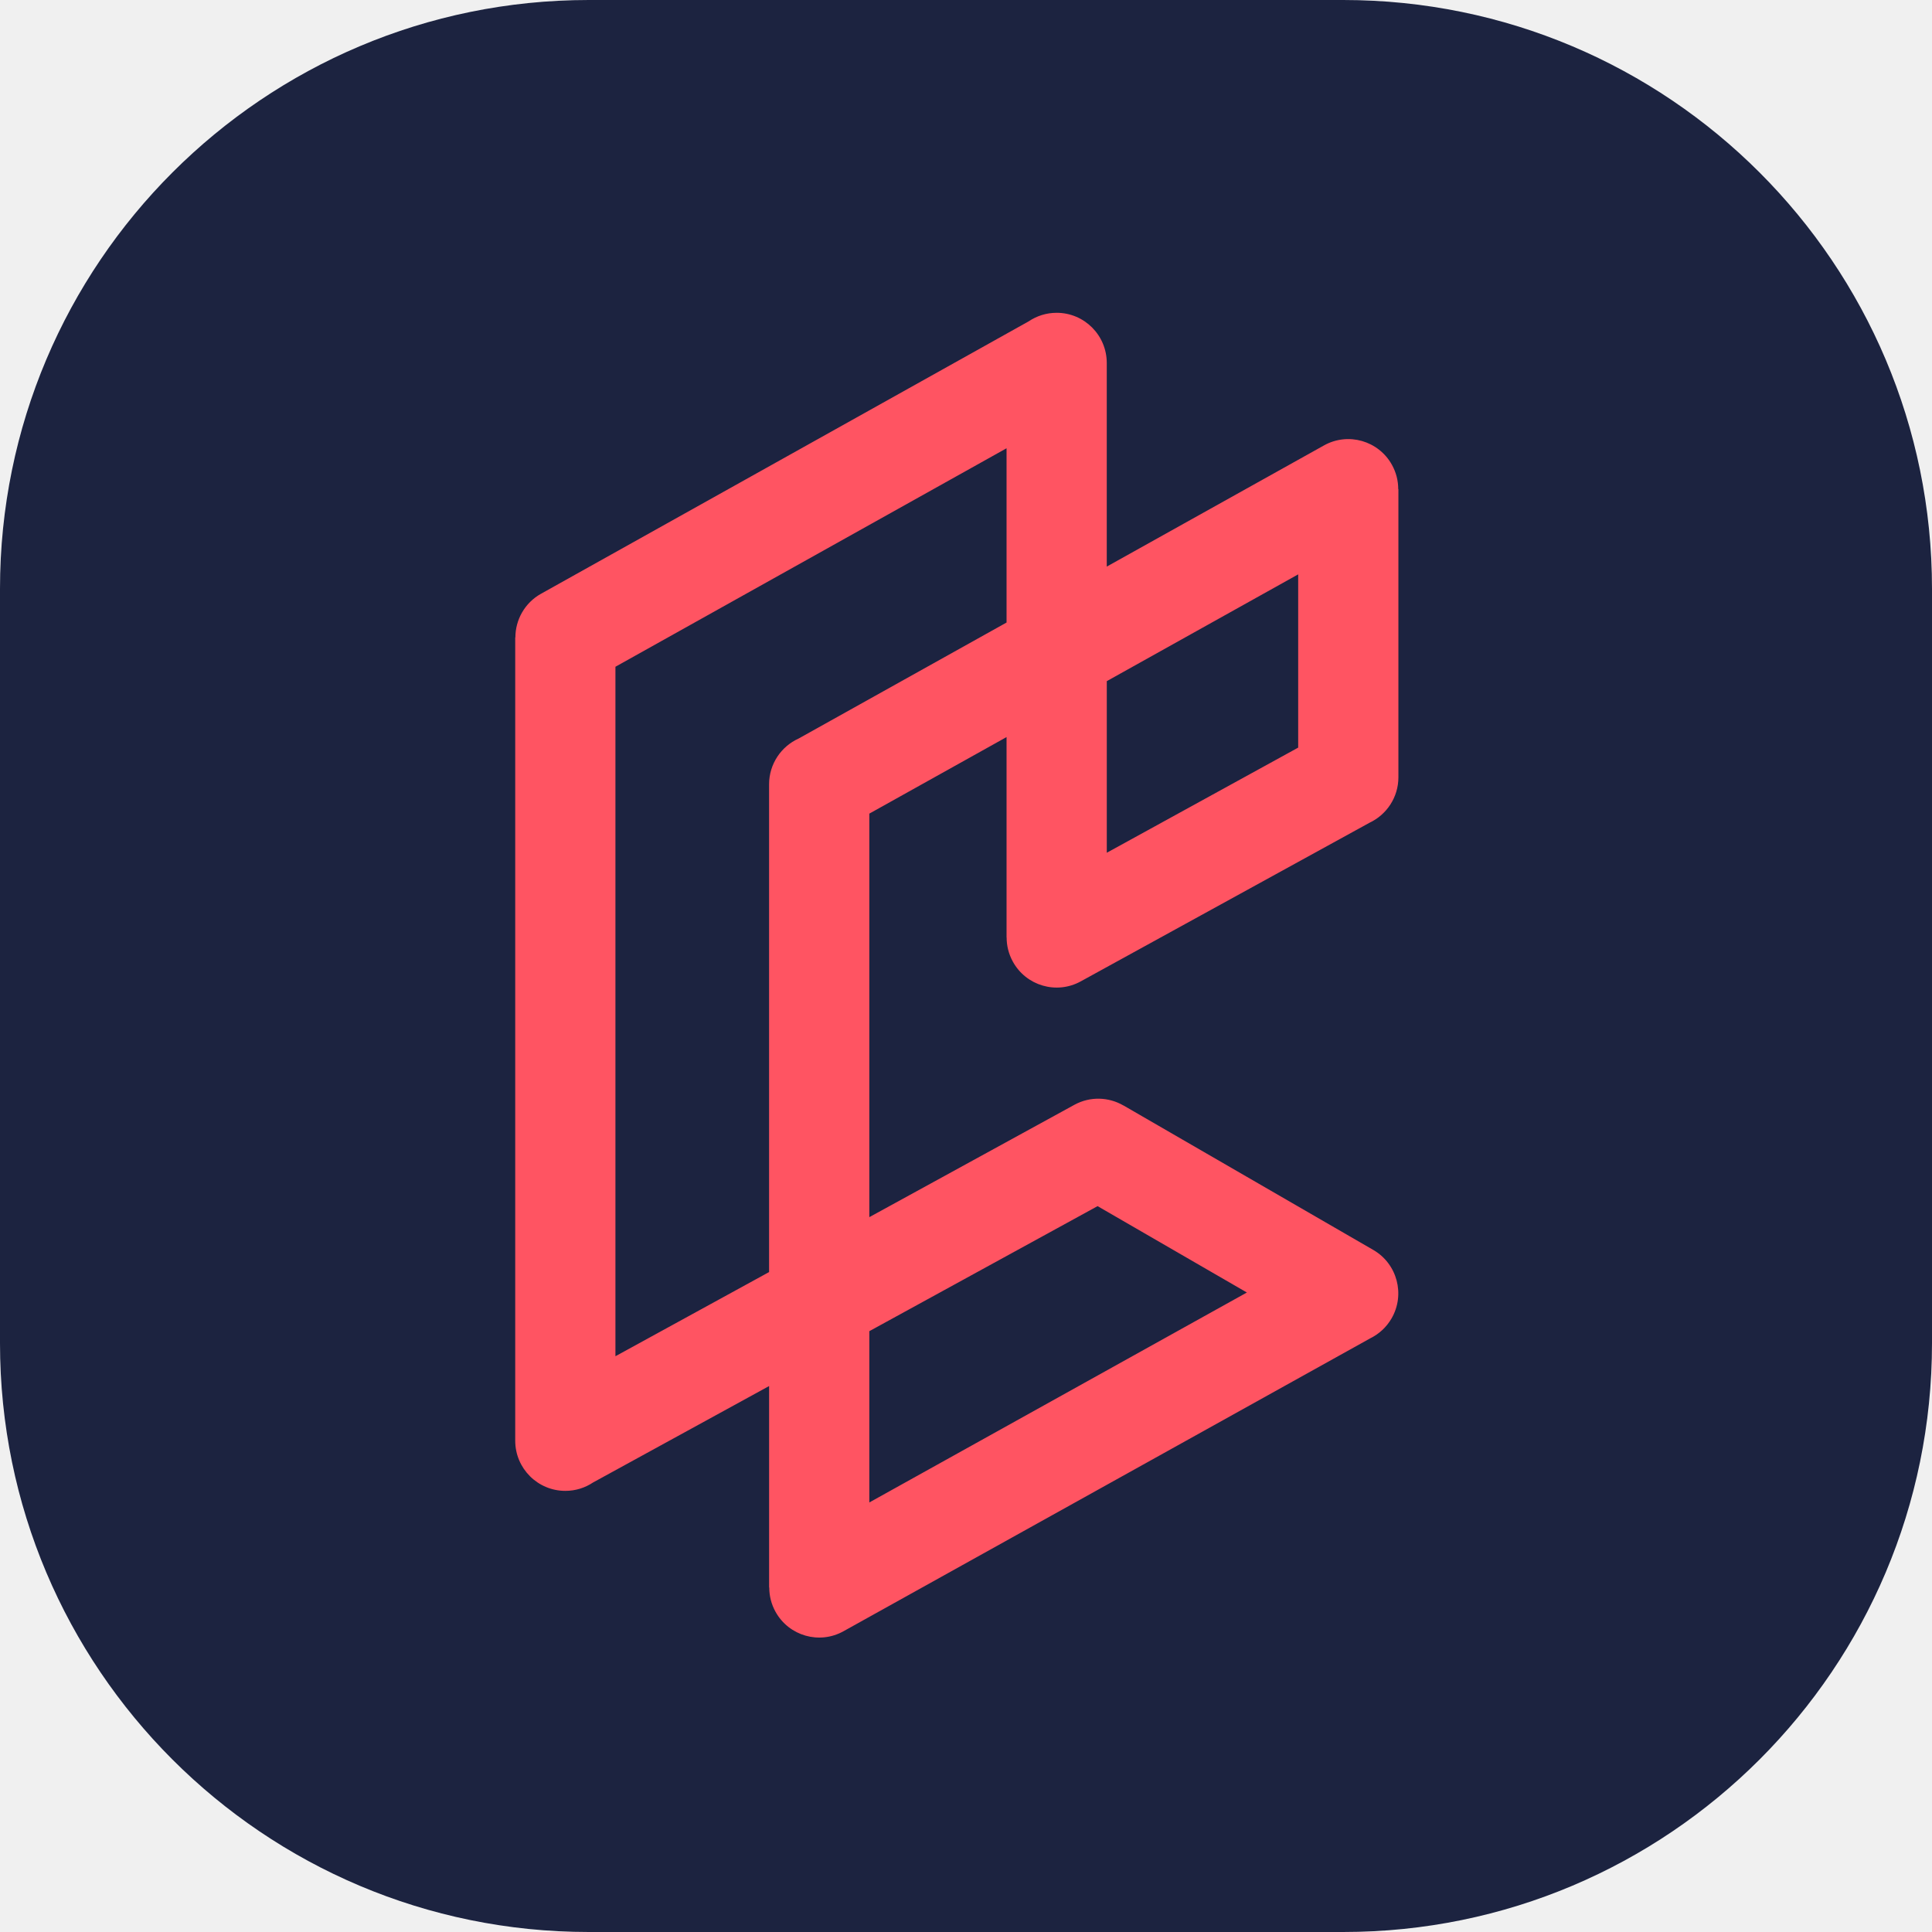
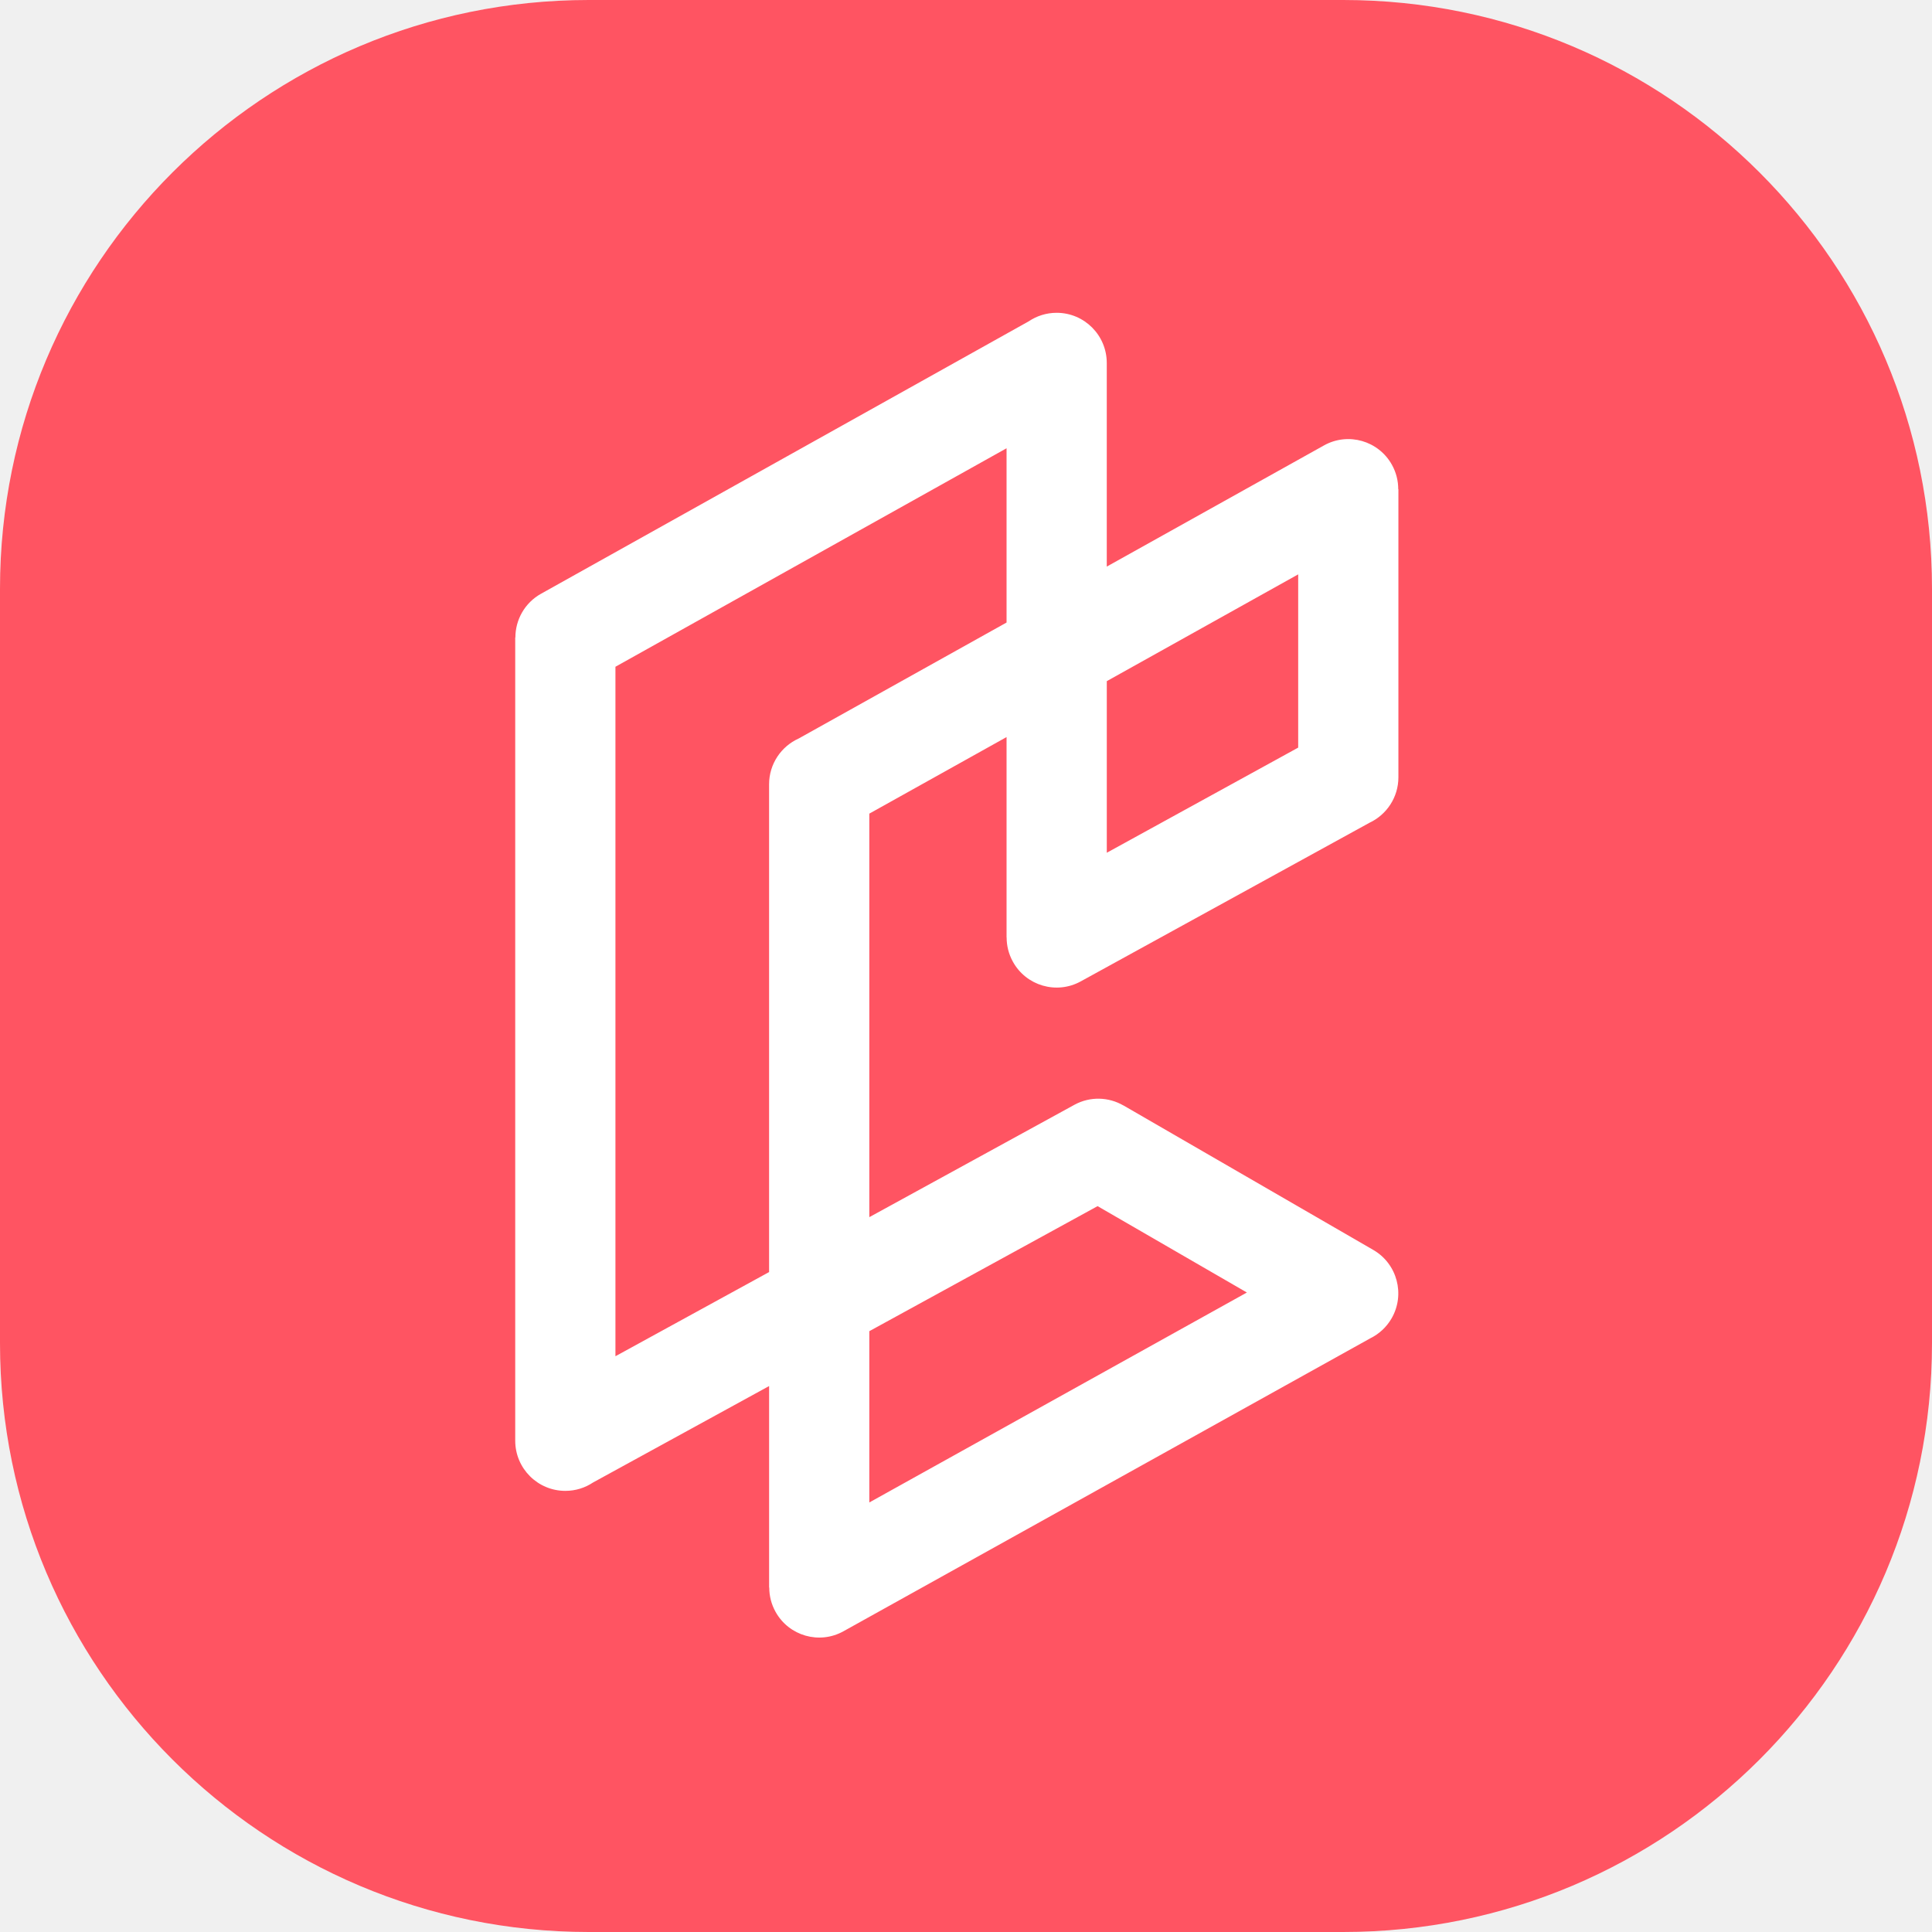
<svg xmlns="http://www.w3.org/2000/svg" width="512" height="512" viewBox="0 0 512 512" fill="none">
-   <path d="M0 156.038C0 69.861 69.861 0 156.038 0H355.962C442.139 0 512 69.861 512 156.038V355.962C512 442.139 442.139 512 355.962 512H156.038C69.861 512 0 442.139 0 355.962V156.038Z" fill="#1C2340" />
-   <g clip-path="url(#clip0_4_88)">
-     <path d="M370.591 129.626V205.98C370.591 211.304 367.471 215.894 362.963 218.021L286.405 260.078C279.991 263.607 271.928 261.258 268.406 254.826C267.29 252.793 266.764 250.599 266.769 248.436H266.748V195.331L230.378 215.62V322.56L284.732 292.781C288.936 290.489 293.832 290.716 297.695 292.952V292.936L363.954 331.258C370.286 334.932 372.445 343.056 368.778 349.394C367.42 351.738 365.457 353.513 363.2 354.631L223.529 432.299C217.14 435.859 209.083 433.551 205.53 427.156C204.394 425.112 203.857 422.897 203.862 420.714H203.821V367.319L157.157 392.88C155.055 394.283 152.534 395.095 149.818 395.095C142.484 395.095 136.539 389.139 136.539 381.792V168.936H136.58C136.58 164.284 139.039 159.767 143.388 157.345L272.626 85.151C274.743 83.728 277.284 82.895 280.027 82.895C287.361 82.895 293.305 88.851 293.305 96.199V150.153L350.877 118.035C357.266 114.475 365.323 116.783 368.876 123.178C370.013 125.222 370.55 127.437 370.544 129.62H370.586L370.591 129.626ZM344.034 198.125V152.212L293.311 180.511V225.989L344.034 198.125ZM266.748 164.972V118.795L163.096 176.697V359.417L203.815 337.11V207.853C203.815 202.451 207.028 197.804 211.645 195.719L266.748 164.977V164.972ZM290.868 319.641L230.378 352.778V398.169L330.435 342.528L290.868 319.636V319.641Z" fill="#FF5462" />
+   <path d="M0 156.038C0 69.861 69.861 0 156.038 0H355.962C442.139 0 512 69.861 512 156.038V355.962C512 442.139 442.139 512 355.962 512H156.038C69.861 512 0 442.139 0 355.962V156.038Z" fill="#FF5462" />
+   <g clip-path="url(#clip0_4_22)">
+     <path d="M370.591 129.626V205.98C370.591 211.304 367.472 215.894 362.963 218.021L286.406 260.078C279.991 263.607 271.929 261.258 268.406 254.826C267.291 252.793 266.764 250.599 266.769 248.436H266.749V195.331L230.378 215.62V322.56L284.732 292.781C288.936 290.489 293.833 290.716 297.696 292.952V292.936L363.955 331.258C370.287 334.932 372.446 343.056 368.779 349.394C367.42 351.738 365.458 353.513 363.201 354.631L223.53 432.299C217.141 435.859 209.084 433.551 205.531 427.156C204.394 425.112 203.857 422.897 203.862 420.714H203.821V367.319L157.157 392.88C155.055 394.283 152.535 395.095 149.818 395.095C142.484 395.095 136.54 389.139 136.54 381.792V168.936H136.581C136.581 164.284 139.039 159.767 143.388 157.345L272.626 85.151C274.744 83.728 277.285 82.895 280.027 82.895C287.361 82.895 293.306 88.851 293.306 96.199V150.153L350.878 118.035C357.266 114.475 365.323 116.783 368.877 123.178C370.013 125.222 370.55 127.437 370.545 129.62H370.586L370.591 129.626ZM344.034 198.125V152.212L293.311 180.511V225.989L344.034 198.125ZM266.749 164.972V118.795L163.097 176.697V359.417L203.816 337.11V207.853C203.816 202.451 207.028 197.804 211.646 195.719L266.749 164.977V164.972ZM290.868 319.641L230.378 352.778V398.169L330.435 342.528L290.868 319.636V319.641Z" fill="white" />
  </g>
  <defs>
-     <clipPath id="clip0_4_88">
+     <clipPath id="clip0_4_22">
      <rect width="234.057" height="351.086" fill="white" transform="translate(136.533 82.8952)" />
    </clipPath>
  </defs>
</svg>
